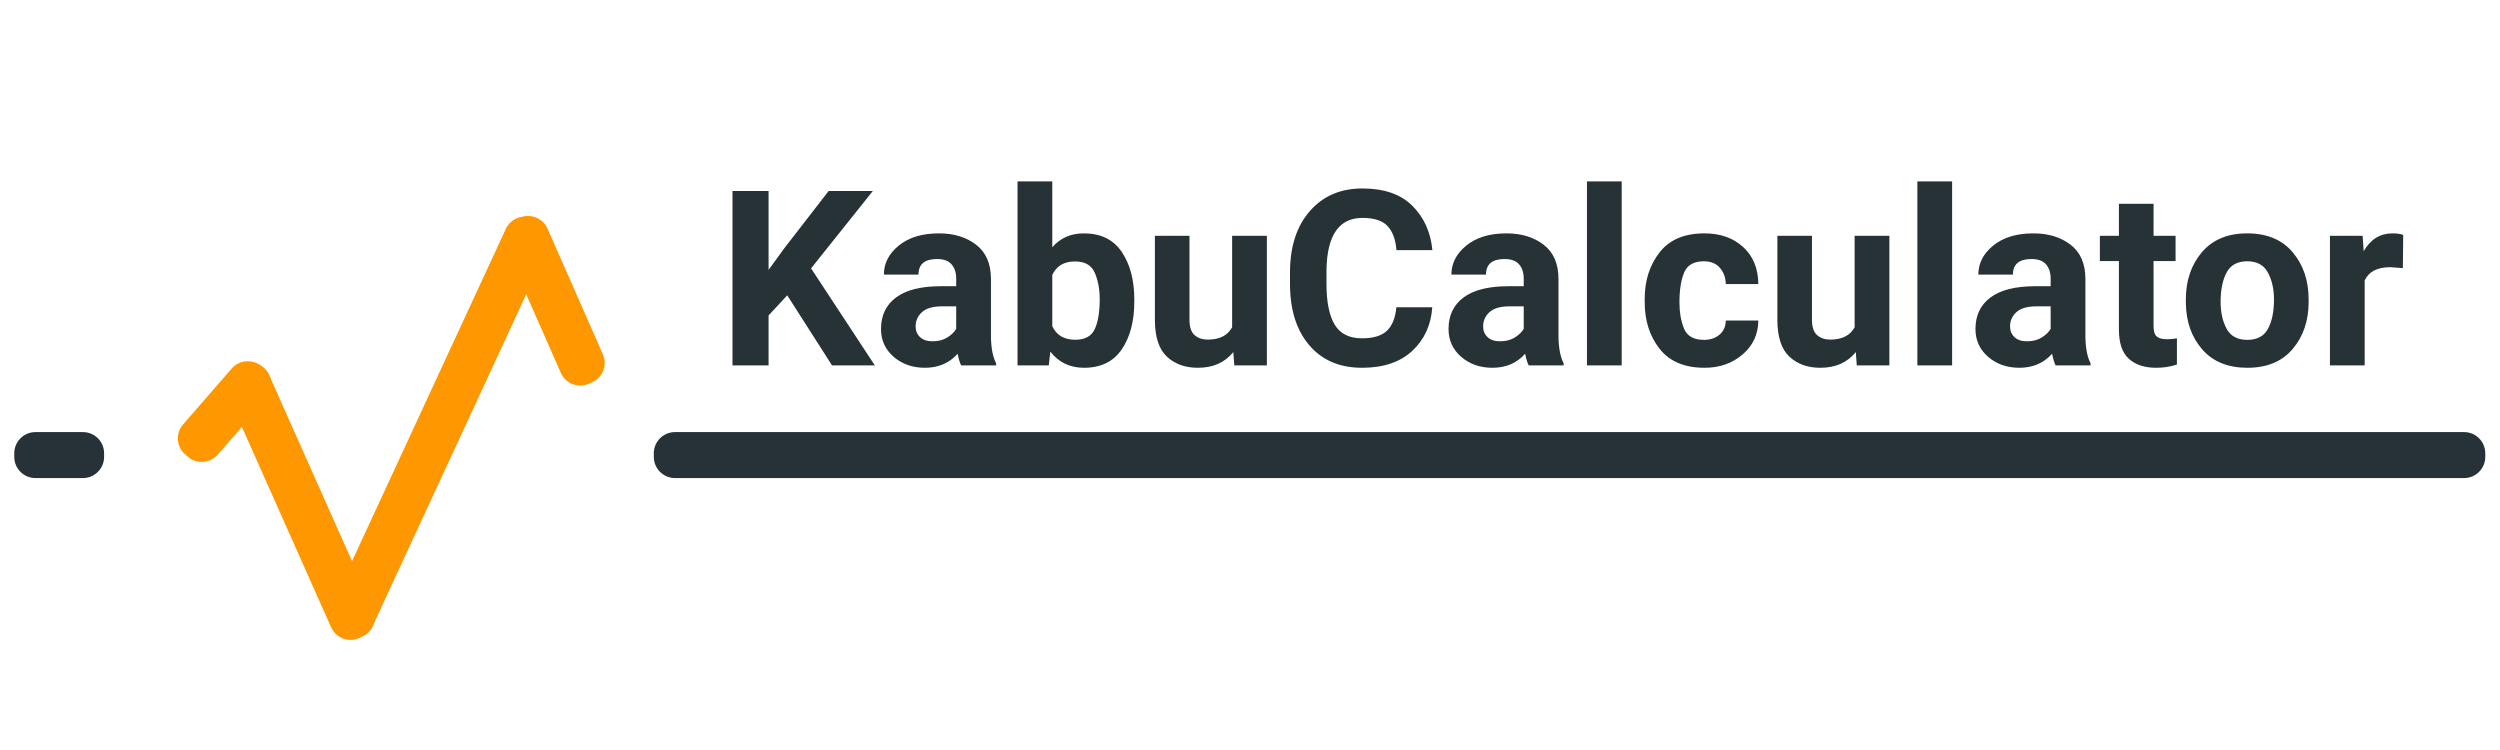
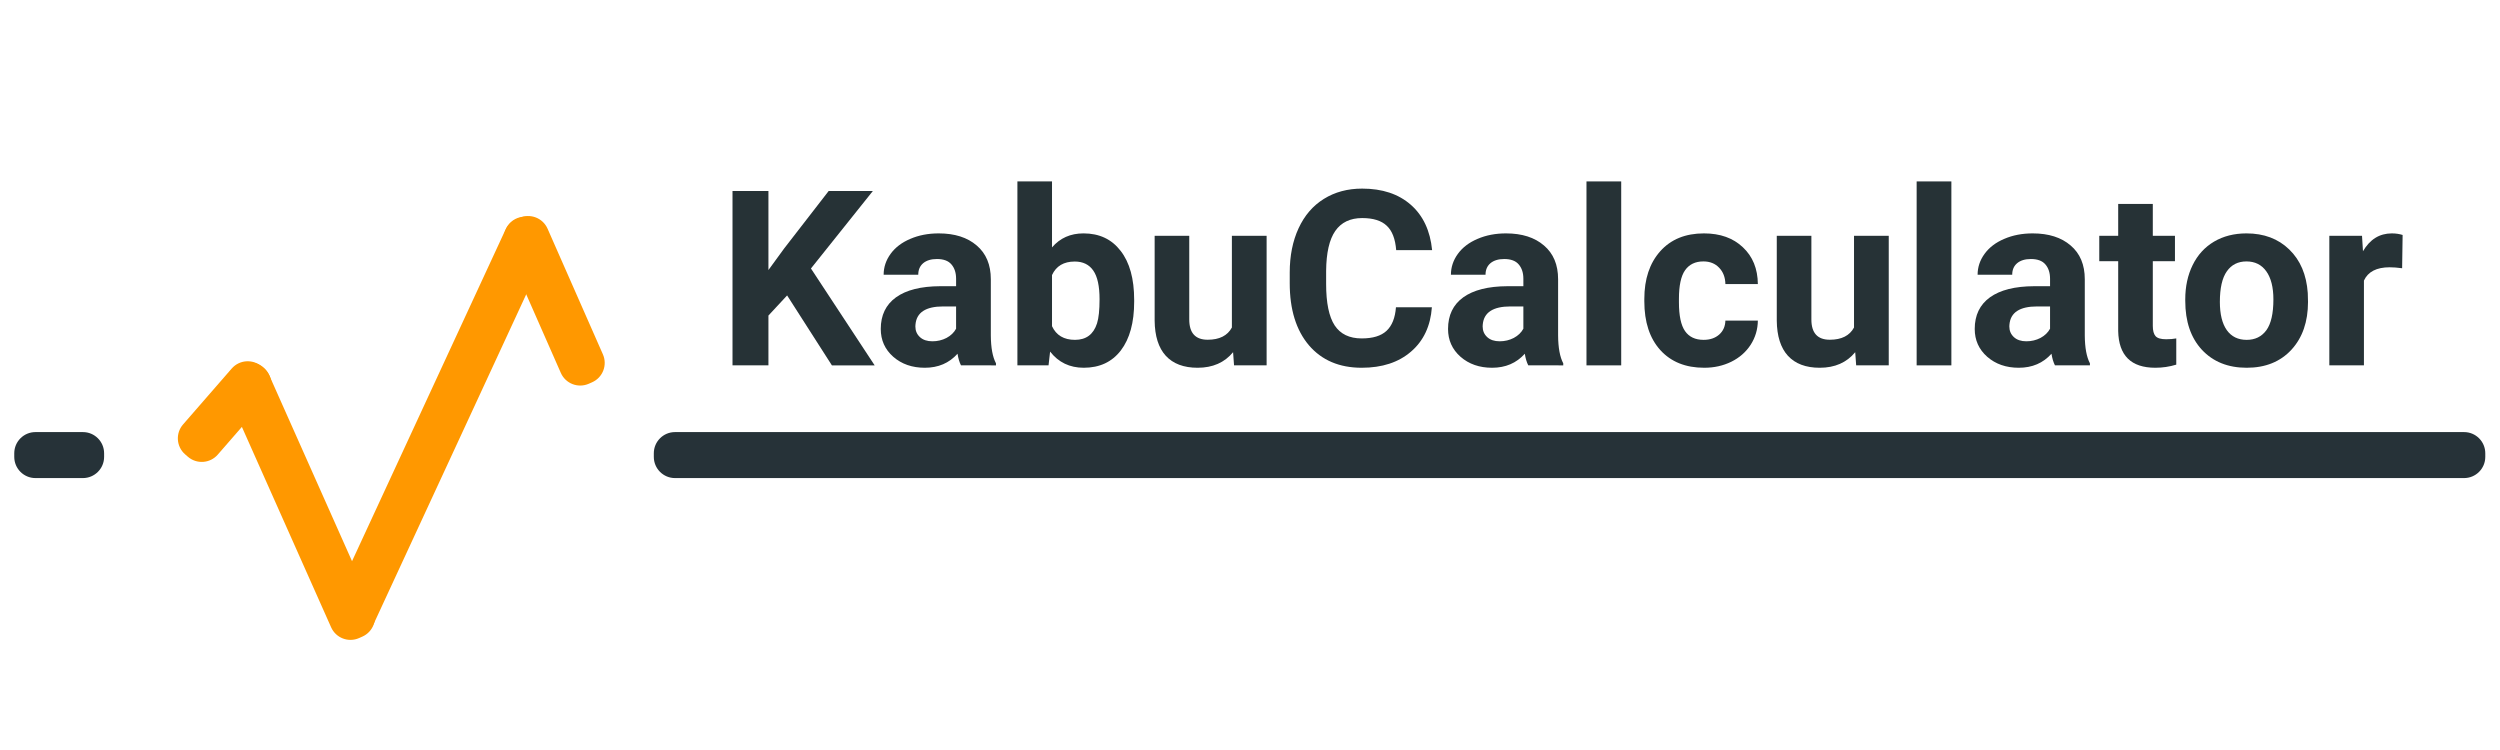
<svg xmlns="http://www.w3.org/2000/svg" width="600" height="180" viewBox="0 0 600 180" version="1.1" id="svg5">
  <defs id="defs2" />
  <g id="layer1">
-     <g id="g41658" transform="matrix(0.7883304,0,0,0.7883304,516.49,127.3509)">
-       <rect id="rect352" width="27.354" height="14" x="-650.829" y="-30" rx="6.453" style="fill:#263238;fill-opacity:1;stroke-width:1.294" />
-       <rect style="fill:#ff9800;fill-opacity:1;stroke-width:0.942" id="rect1358" width="90.777" height="14" x="-282.935" y="504.399" rx="6.453" transform="rotate(65.99786)" />
-       <rect style="fill:#ff9800;fill-opacity:1;stroke-width:0.971" id="rect1544" width="35.467" height="14" x="-375.606" y="-473.391" rx="6.453" transform="rotate(-48.96575)" />
-       <rect style="fill:#ff9800;fill-opacity:1;stroke-width:0.921" id="rect1654" width="138.569" height="14" x="-259.294" y="-493.397" rx="6.453" transform="rotate(-65.16153)" />
-       <rect id="rect296" width="54.713" height="14" x="-287.457" y="409.985" rx="6.453" style="fill:#ff9800;fill-opacity:1;stroke-width:0.963" transform="rotate(66.23098)" />
-       <text xml:space="preserve" style="font-style:normal;font-variant:normal;font-weight:bold;font-stretch:normal;font-size:74.667px;line-height:1.25;font-family:Roboto;-inkscape-font-specification:'Roboto Bold';fill:#263236;fill-opacity:1" x="-436.904" y="-50.314" id="text8240">
-         <tspan id="tspan8238" x="-436.904" y="-50.314">KabuCalculator</tspan>
-       </text>
-       <rect style="fill:#263238;fill-opacity:1;stroke-width:0.945" id="rect35694" width="557.575" height="14" x="-456.123" y="-30" rx="6.453" />
+     <rect id="rect352" width="21.564" height="11.037" x="3.422" y="103.701" rx="5.087" style="fill:#263238;fill-opacity:1;stroke-width:1.02" />
+     <rect style="fill:#ff9800;fill-opacity:1;stroke-width:0.743" id="rect1358" width="71.563" height="11.037" x="103.386" y="-22.394" rx="5.087" transform="rotate(65.99786)" />
+     <rect style="fill:#ff9800;fill-opacity:1;stroke-width:0.766" id="rect1544" width="27.96" height="11.037" x="-53.084" y="100.016" rx="5.087" transform="rotate(-48.96575)" />
+     <rect style="fill:#ff9800;fill-opacity:1;stroke-width:0.726" id="rect1654" width="109.238" height="11.037" x="-103.022" y="133.248" rx="5.087" transform="rotate(-65.16153)" />
+     <rect id="rect296" width="43.132" height="11.037" x="98.109" y="-98.147" rx="5.087" style="fill:#ff9800;fill-opacity:1;stroke-width:0.759" transform="rotate(66.23098)" />
+     <g aria-label="KabuCalculator" id="text8240" style="font-weight:bold;font-size:58.862px;line-height:1.25;font-family:Roboto;-inkscape-font-specification:'Roboto Bold';fill:#263236;stroke-width:0.788">
+       <path d="m 188.908,70.902 -4.484,4.829 V 87.687 h -8.622 V 45.84 h 8.622 v 18.969 l 3.794,-5.202 10.663,-13.767 h 10.606 l -14.859,18.596 15.29,23.252 h -10.261 z" id="path838" />
+       <path d="m 230.64,87.687 q -0.575,-1.121 -0.833,-2.788 -3.018,3.363 -7.846,3.363 -4.57,0 -7.588,-2.644 -2.989,-2.644 -2.989,-6.668 0,-4.943 3.65,-7.588 3.679,-2.644 10.606,-2.673 h 3.823 v -1.782 q 0,-2.156 -1.121,-3.449 -1.092,-1.293 -3.478,-1.293 -2.098,0 -3.305,1.006 -1.178,1.006 -1.178,2.759 h -8.306 q 0,-2.702 1.667,-5.001 1.667,-2.299 4.714,-3.593 3.047,-1.322 6.84,-1.322 5.748,0 9.111,2.903 3.391,2.874 3.391,8.105 v 13.48 q 0.029,4.426 1.236,6.697 v 0.489 z m -6.869,-5.777 q 1.839,0 3.391,-0.805 1.552,-0.833 2.299,-2.213 v -5.346 h -3.104 q -6.237,0 -6.639,4.311 l -0.029,0.489 q 0,1.552 1.092,2.558 1.092,1.006 2.989,1.006 z" id="path840" />
+       <path d="m 272.2,72.425 q 0,7.473 -3.19,11.669 -3.19,4.167 -8.91,4.167 -5.058,0 -8.076,-3.88 L 251.65,87.687 h -7.473 v -44.147 h 8.306 v 15.836 q 2.874,-3.363 7.559,-3.363 5.691,0 8.91,4.196 3.248,4.167 3.248,11.755 z m -8.306,-0.604 q 0,-4.714 -1.495,-6.869 -1.495,-2.184 -4.455,-2.184 -3.966,0 -5.461,3.248 v 12.272 q 1.523,3.276 5.518,3.276 4.024,0 5.288,-3.966 0.604,-1.897 0.604,-5.777 z" id="path842" />
+       <path d="m 295.94,84.526 q -3.075,3.736 -8.507,3.736 -5.001,0 -7.645,-2.874 -2.615,-2.874 -2.673,-8.421 V 56.589 h 8.306 v 20.09 q 0,4.857 4.426,4.857 4.225,0 5.806,-2.932 V 56.589 h 8.335 v 31.098 h -7.818 z" id="path844" />
+       <path d="m 343.651,73.748 q -0.489,6.754 -5.001,10.634 -4.484,3.88 -11.841,3.88 -8.048,0 -12.675,-5.403 -4.599,-5.432 -4.599,-14.888 v -2.558 q 0,-6.036 2.127,-10.634 2.127,-4.599 6.064,-7.042 3.966,-2.472 9.197,-2.472 7.243,0 11.669,3.88 4.426,3.88 5.116,10.893 h -8.622 q -0.316,-4.053 -2.271,-5.863 -1.926,-1.839 -5.892,-1.839 -4.311,0 -6.467,3.104 -2.127,3.075 -2.184,9.571 v 3.162 q 0,6.783 2.041,9.916 2.069,3.133 6.496,3.133 3.995,0 5.949,-1.811 1.983,-1.839 2.271,-5.662 z" id="path846" />
+       <path d="m 366.787,87.687 q -0.575,-1.121 -0.834,-2.788 -3.018,3.363 -7.846,3.363 -4.57,0 -7.588,-2.644 -2.989,-2.644 -2.989,-6.668 0,-4.943 3.65,-7.588 3.679,-2.644 10.606,-2.673 h 3.823 v -1.782 q 0,-2.156 -1.121,-3.449 -1.092,-1.293 -3.478,-1.293 -2.098,0 -3.305,1.006 -1.178,1.006 -1.178,2.759 h -8.306 q 0,-2.702 1.667,-5.001 1.667,-2.299 4.714,-3.593 3.047,-1.322 6.84,-1.322 5.748,0 9.111,2.903 3.391,2.874 3.391,8.105 v 13.48 q 0.029,4.426 1.236,6.697 v 0.489 z m -6.869,-5.777 q 1.839,0 3.391,-0.805 1.552,-0.833 2.299,-2.213 v -5.346 h -3.104 q -6.237,0 -6.639,4.311 l -0.029,0.489 q 0,1.552 1.092,2.558 1.092,1.006 2.989,1.006 z" id="path848" />
+       <path d="m 389.09,87.687 h -8.335 v -44.147 h 8.335 z" id="path850" />
+       <path d="m 408.864,81.565 q 2.299,0 3.736,-1.265 1.437,-1.265 1.495,-3.363 h 7.789 q -0.029,3.162 -1.724,5.806 -1.696,2.615 -4.656,4.081 -2.932,1.437 -6.496,1.437 -6.668,0 -10.519,-4.225 -3.851,-4.254 -3.851,-11.726 v -0.546 q 0,-7.185 3.823,-11.468 3.823,-4.282 10.491,-4.282 5.834,0 9.341,3.334 3.535,3.305 3.593,8.824 h -7.789 q -0.058,-2.414 -1.495,-3.909 -1.437,-1.523 -3.794,-1.523 -2.903,0 -4.397,2.127 -1.466,2.098 -1.466,6.84 v 0.862 q 0,4.8 1.466,6.898 1.466,2.098 4.455,2.098 z" id="path852" />
+       <path d="m 445.251,84.526 q -3.075,3.736 -8.507,3.736 -5.001,0 -7.645,-2.874 -2.615,-2.874 -2.673,-8.421 V 56.589 h 8.306 v 20.09 q 0,4.857 4.426,4.857 4.225,0 5.806,-2.932 V 56.589 h 8.335 v 31.098 h -7.818 z" id="path854" />
+       <path d="m 468.33,87.687 h -8.335 v -44.147 h 8.335 z" id="path856" />
+       <path d="m 493.191,87.687 q -0.575,-1.121 -0.834,-2.788 -3.018,3.363 -7.846,3.363 -4.57,0 -7.588,-2.644 -2.989,-2.644 -2.989,-6.668 0,-4.943 3.65,-7.588 3.679,-2.644 10.606,-2.673 h 3.823 v -1.782 q 0,-2.156 -1.121,-3.449 -1.092,-1.293 -3.478,-1.293 -2.098,0 -3.305,1.006 -1.178,1.006 -1.178,2.759 h -8.306 q 0,-2.702 1.667,-5.001 1.667,-2.299 4.714,-3.593 3.047,-1.322 6.84,-1.322 5.748,0 9.111,2.903 3.391,2.874 3.391,8.105 v 13.48 q 0.029,4.426 1.236,6.697 V 87.687 Z M 486.322,81.91 q 1.839,0 3.391,-0.805 1.552,-0.833 2.299,-2.213 v -5.346 h -3.104 q -6.237,0 -6.639,4.311 l -0.029,0.489 q 0,1.552 1.092,2.558 1.092,1.006 2.989,1.006 z" id="path858" />
+       <path d="m 516.673,48.944 v 7.645 h 5.317 v 6.093 H 516.673 V 78.202 q 0,1.724 0.661,2.472 0.661,0.747 2.529,0.747 1.38,0 2.443,-0.201 v 6.294 q -2.443,0.747 -5.03,0.747 -8.737,0 -8.91,-8.824 V 62.682 h -4.541 V 56.589 h 4.541 v -7.645 z" id="path860" />
+       <path d="m 524.462,71.851 q 0,-4.627 1.782,-8.249 1.782,-3.621 5.116,-5.605 3.363,-1.983 7.789,-1.983 6.294,0 10.261,3.851 3.995,3.851 4.455,10.462 l 0.058,2.127 q 0,7.157 -3.995,11.496 -3.995,4.311 -10.72,4.311 -6.725,0 -10.749,-4.311 -3.995,-4.311 -3.995,-11.726 z m 8.306,0.604 q 0,4.426 1.667,6.783 1.667,2.328 4.771,2.328 3.018,0 4.714,-2.299 1.696,-2.328 1.696,-7.415 0,-4.34 -1.696,-6.725 -1.696,-2.386 -4.771,-2.386 -3.047,0 -4.714,2.386 -1.667,2.357 -1.667,7.329 z" id="path862" />
+       <path d="m 576.512,64.378 q -1.696,-0.23 -2.989,-0.23 -4.714,0 -6.179,3.19 V 87.687 h -8.306 V 56.589 h 7.846 l 0.23,3.708 q 2.5,-4.282 6.927,-4.282 1.38,0 2.587,0.374 z" id="path864" />
    </g>
+     <rect style="fill:#263238;fill-opacity:1;stroke-width:0.745" id="rect35694" width="439.553" height="11.037" x="156.915" y="103.701" rx="5.087" />
  </g>
</svg>
